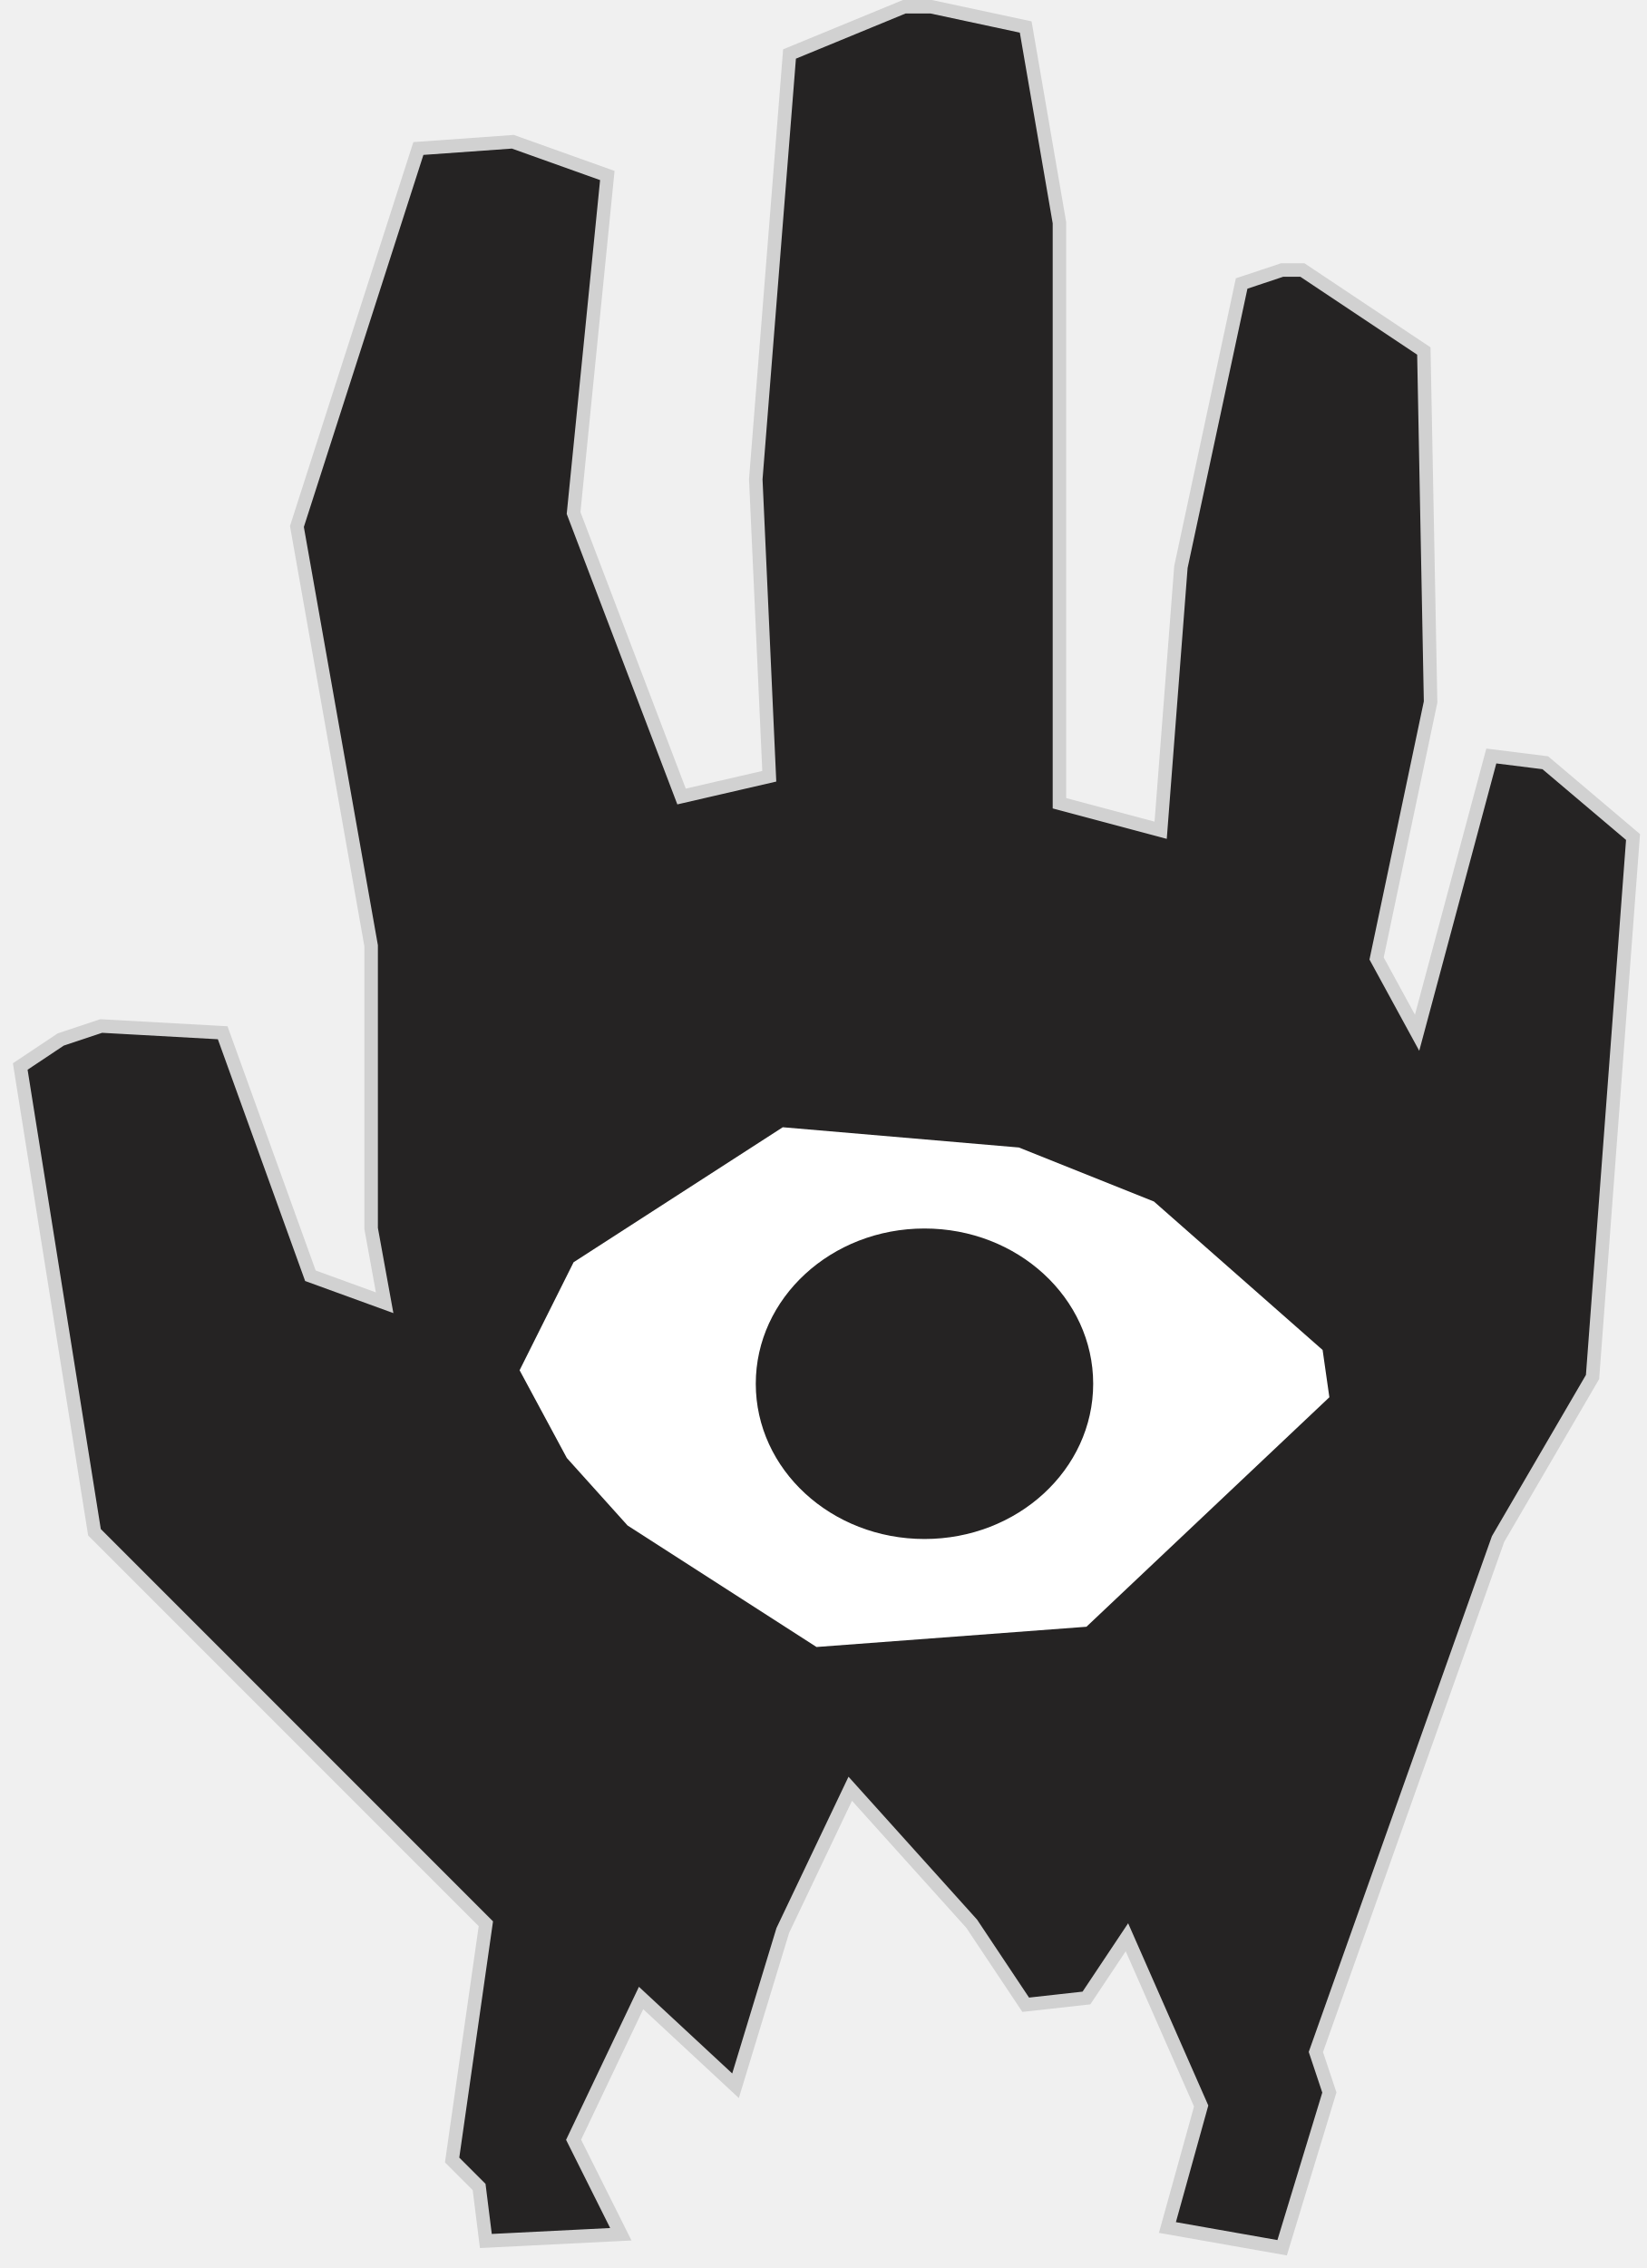
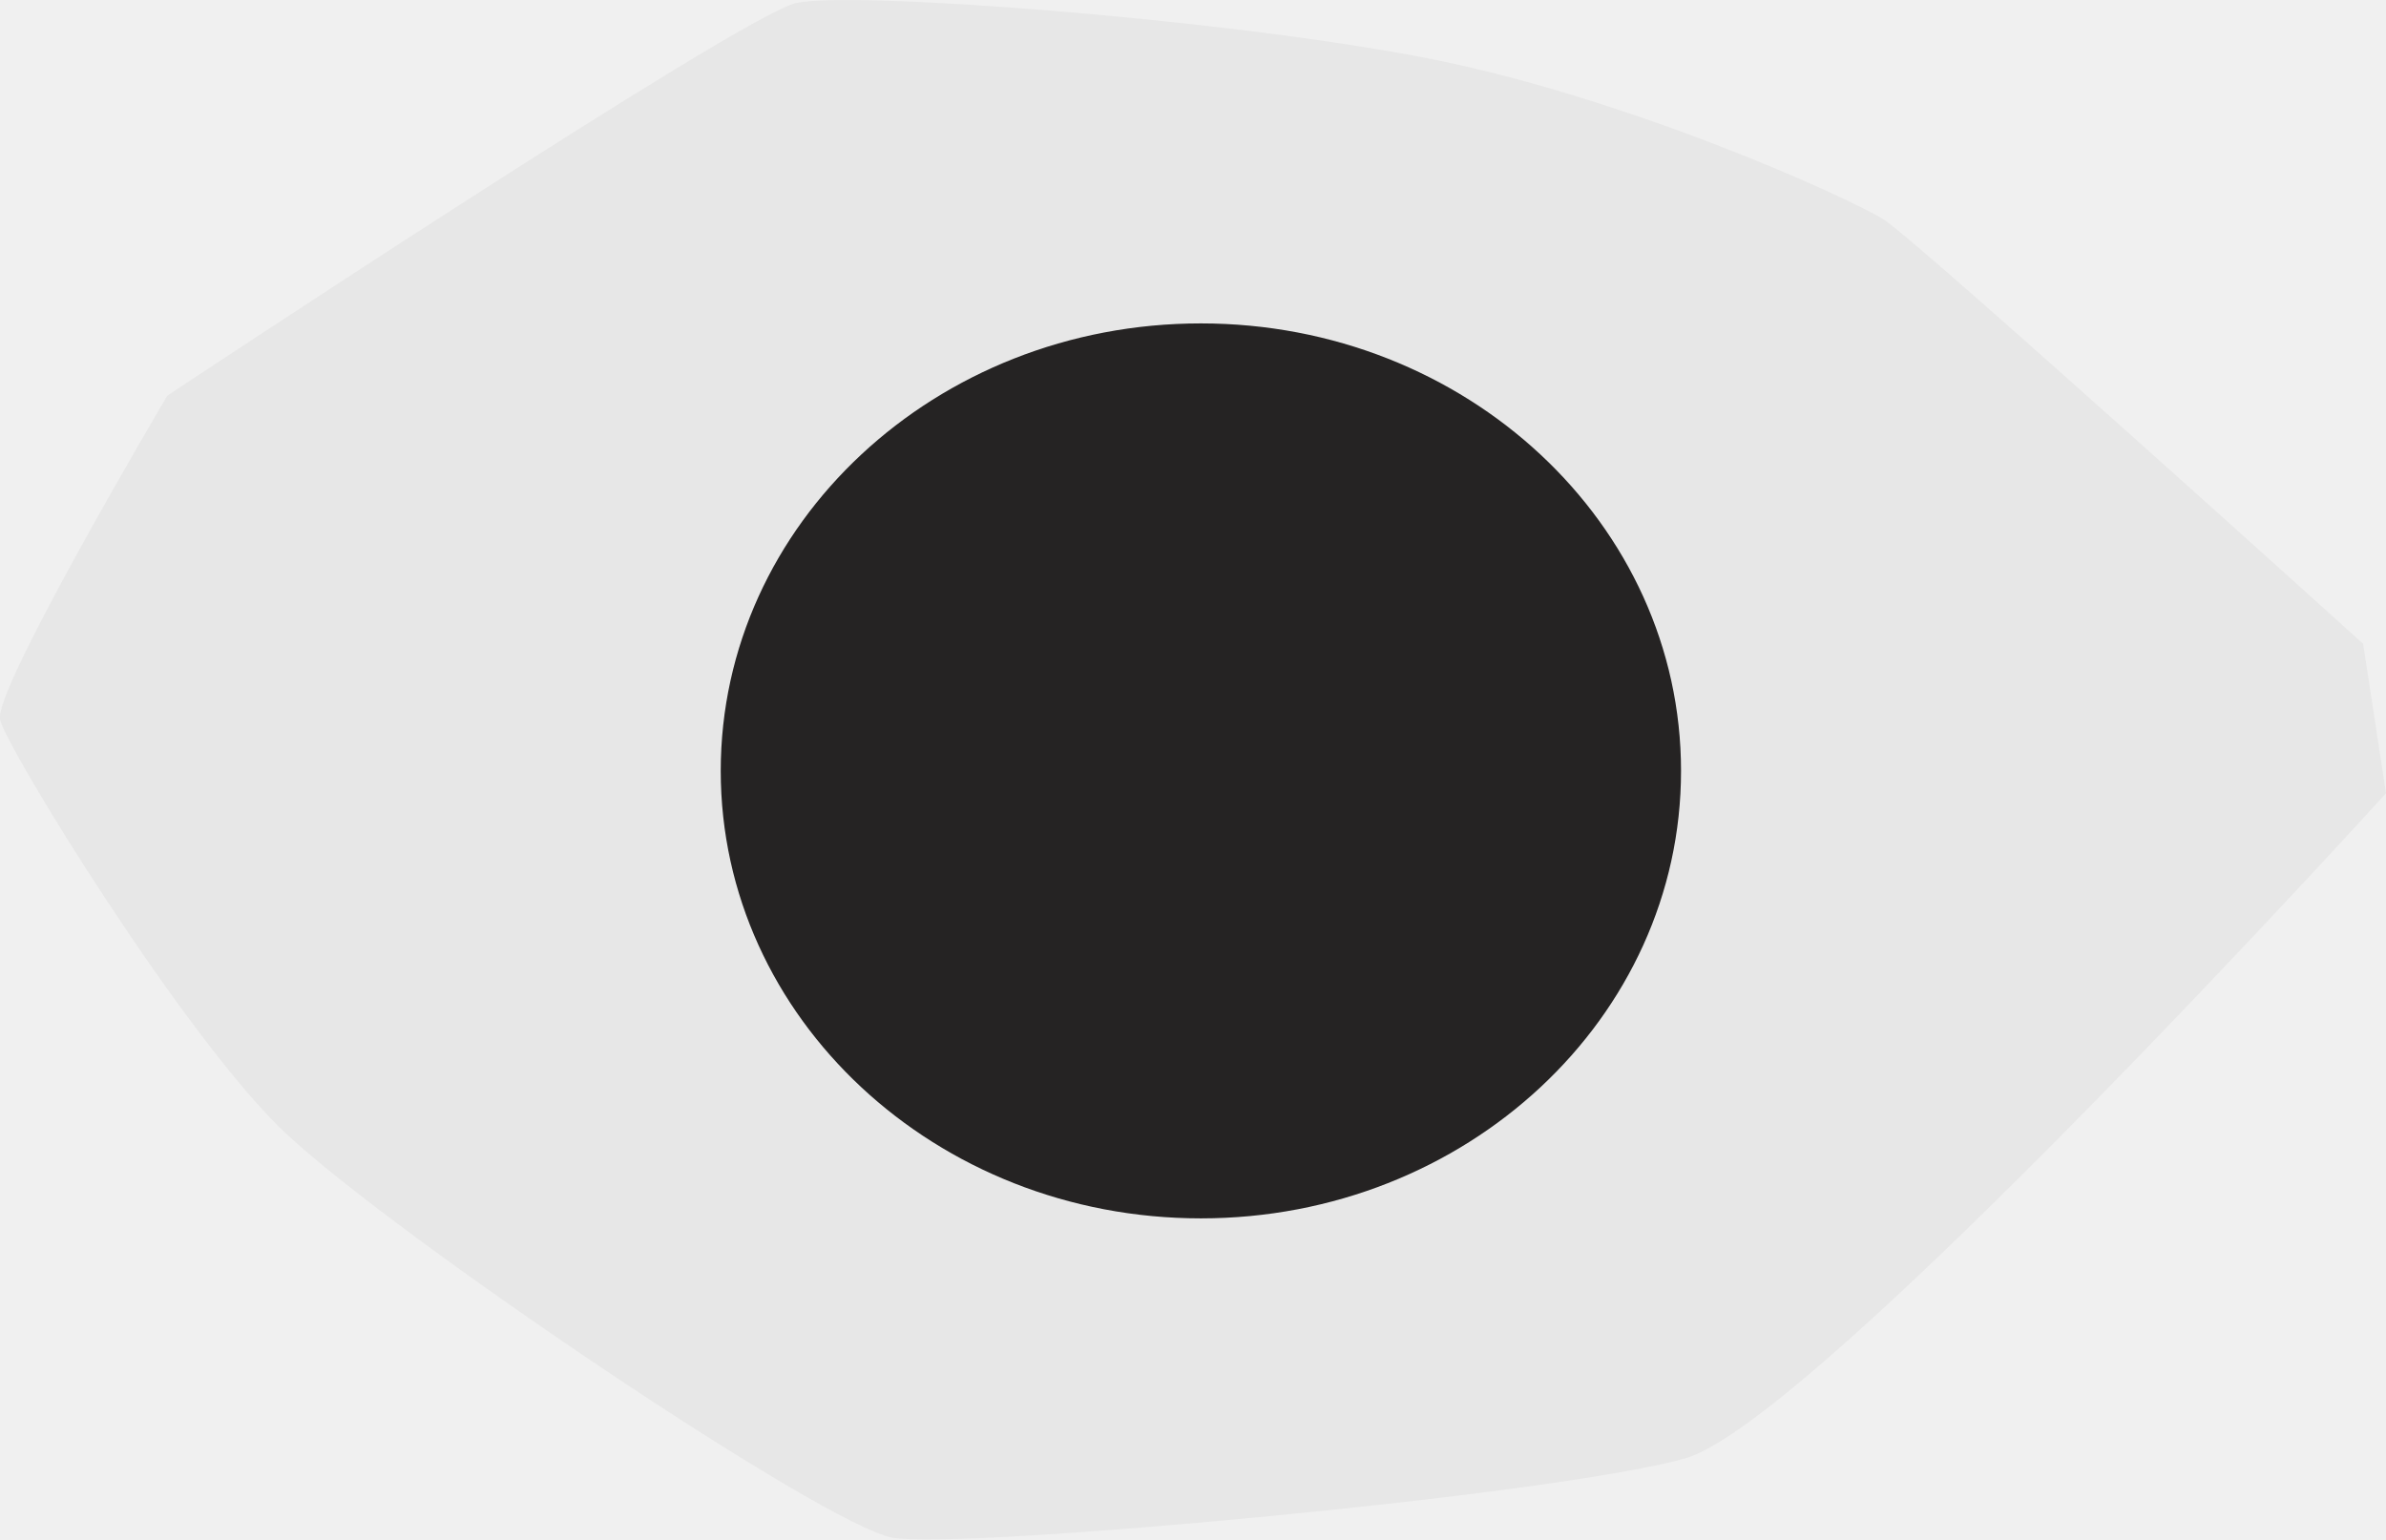
- <svg xmlns="http://www.w3.org/2000/svg" fill="none" viewBox="0 0 122 168">
-   <path d="M36 166l10-.5-3.5-7 5-10.5 7 6.5L58 143l5-10.5 9 10 4 6 4.5-.5 3-4.5L89 156l-2.5 9 8.5 1.5 3.5-11.5-1-3 13.5-38 7-12 3-40-6.5-5.5-4-.5-5.5 20.5-3-5.5 4-19-.5-26-9-6H95l-3 1-4.5 21L86 61.5l-7.5-2v-43L76 2 69 .5h-2L58.5 4 56 35.5l1 22-6.5 1.5-8-21L45 13l-7-2.5-7 .5-9 28 5.5 31.06V91l1 5.5-5.5-2-6.5-18-9-.5-3 1-3 2L7 113.5l29 29-2.5 17.5 2 2 .5 4z" fill="#252323" stroke="#D1D1D1" />
-   <path d="M42.5 93.5l-4 8L42 108l4.5 5 14 9 20-1.5 18-17-.5-3.5-12.5-11-10-4L58 83.5l-15.5 10z" fill="#fff" />
-   <ellipse cx="68.5" cy="102.5" rx="12.5" ry="11.5" fill="#252323" />
+ <svg xmlns="http://www.w3.org/2000/svg" viewBox="0 0 469.1 302.8">
+   <path d="M32.9 77.8S145.7 3 156.5.6c10.7-2.4 81 2.8 121.8 10.4s85.5 28 92.1 32.2c6.6 4.2 94.2 83.4 94.2 83.4l4.5 29.4S356.9 279.6 331.3 286.8c-25.6 7.3-142.3 18-155.8 15.6-13.5-2.4-97.2-58.8-119.4-79.6C36.5 204.4 1.4 147.4 0 141.5c-1.3-5.9 32.9-63.7 32.9-63.7z" fill="#e7e7e7" />
+   <ellipse cx="236.1" cy="151.6" rx="94.4" ry="88" fill="#252323" />
</svg>
